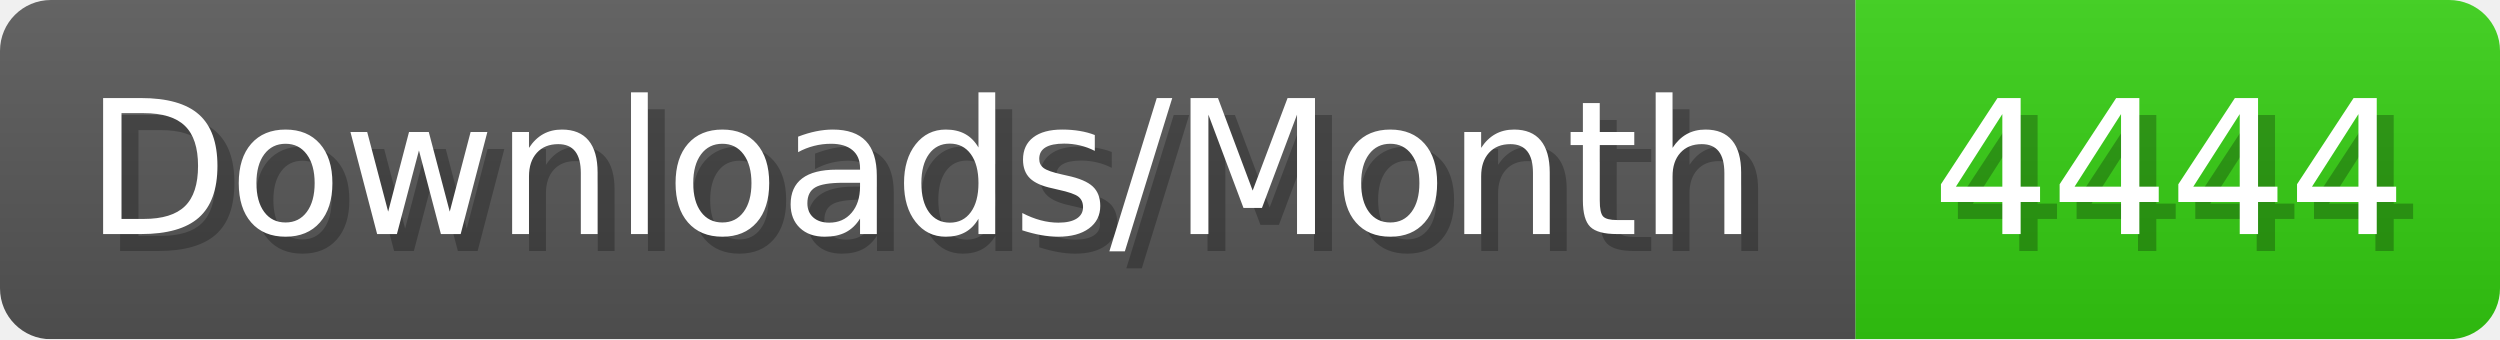
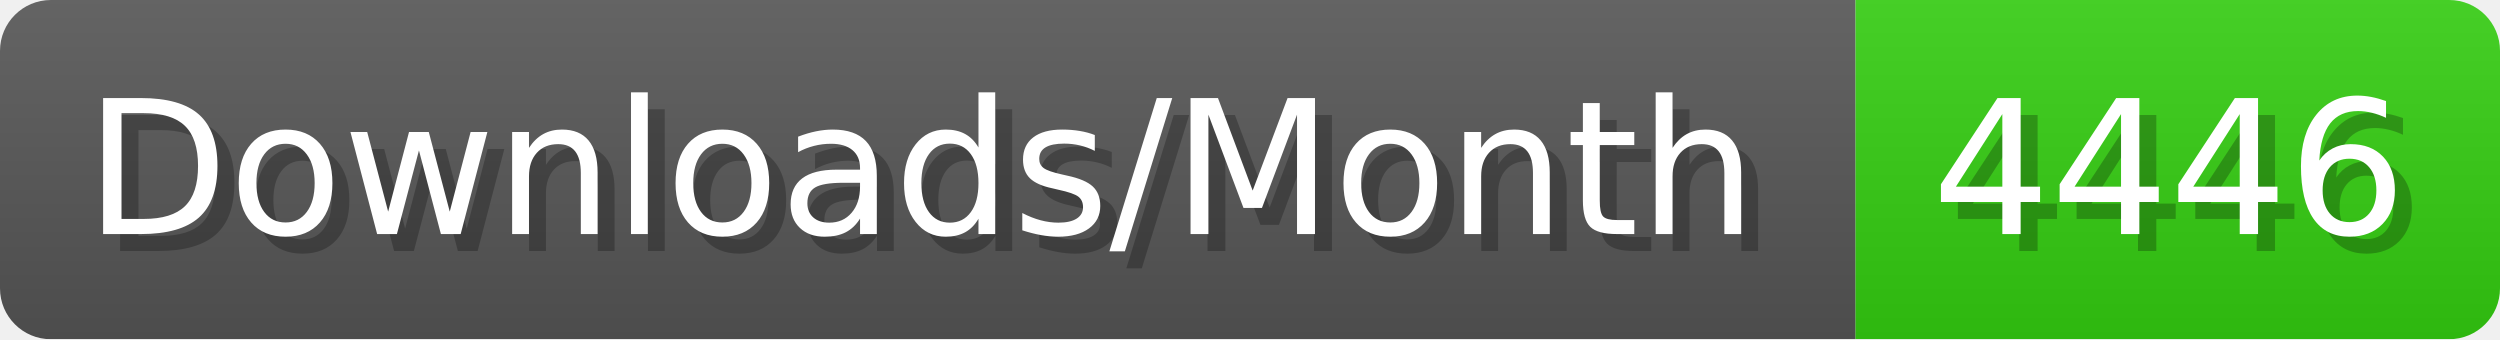
- <svg xmlns="http://www.w3.org/2000/svg" width="147.4" height="20" viewBox="0 0 1474 200" role="img" aria-label="Downloads/Month: 4444">
+ <svg xmlns="http://www.w3.org/2000/svg" width="147.4" height="20" viewBox="0 0 1474 200" role="img" aria-label="Downloads/Month: 4446">
  <linearGradient id="YlXUI" x2="0" y2="100%">
    <stop offset="0" stop-opacity=".1" stop-color="#EEE" />
    <stop offset="1" stop-opacity=".1" />
  </linearGradient>
  <mask id="JHhop">
    <rect width="1474" height="200" rx="30" fill="#FFF" />
  </mask>
  <g mask="url(#JHhop)">
    <rect width="1094" height="200" fill="#555" />
    <rect width="380" height="200" fill="#3C1" x="1094" />
    <rect width="1474" height="200" fill="url(#YlXUI)" />
  </g>
  <g aria-hidden="true" fill="#fff" text-anchor="start" font-family="Verdana,DejaVu Sans,sans-serif" font-size="110">
    <text x="60" y="148" textLength="994" fill="#000" opacity="0.25">Downloads/Month</text>
    <text x="50" y="138" textLength="994">Downloads/Month</text>
-     <text x="1149" y="148" textLength="280" fill="#000" opacity="0.25">4444</text>
-     <text x="1139" y="138" textLength="280">4444</text>
+     <text x="1149" y="148" textLength="280" fill="#000" opacity="0.25">4446</text>
+     <text x="1139" y="138" textLength="280">4446</text>
  </g>
</svg>
